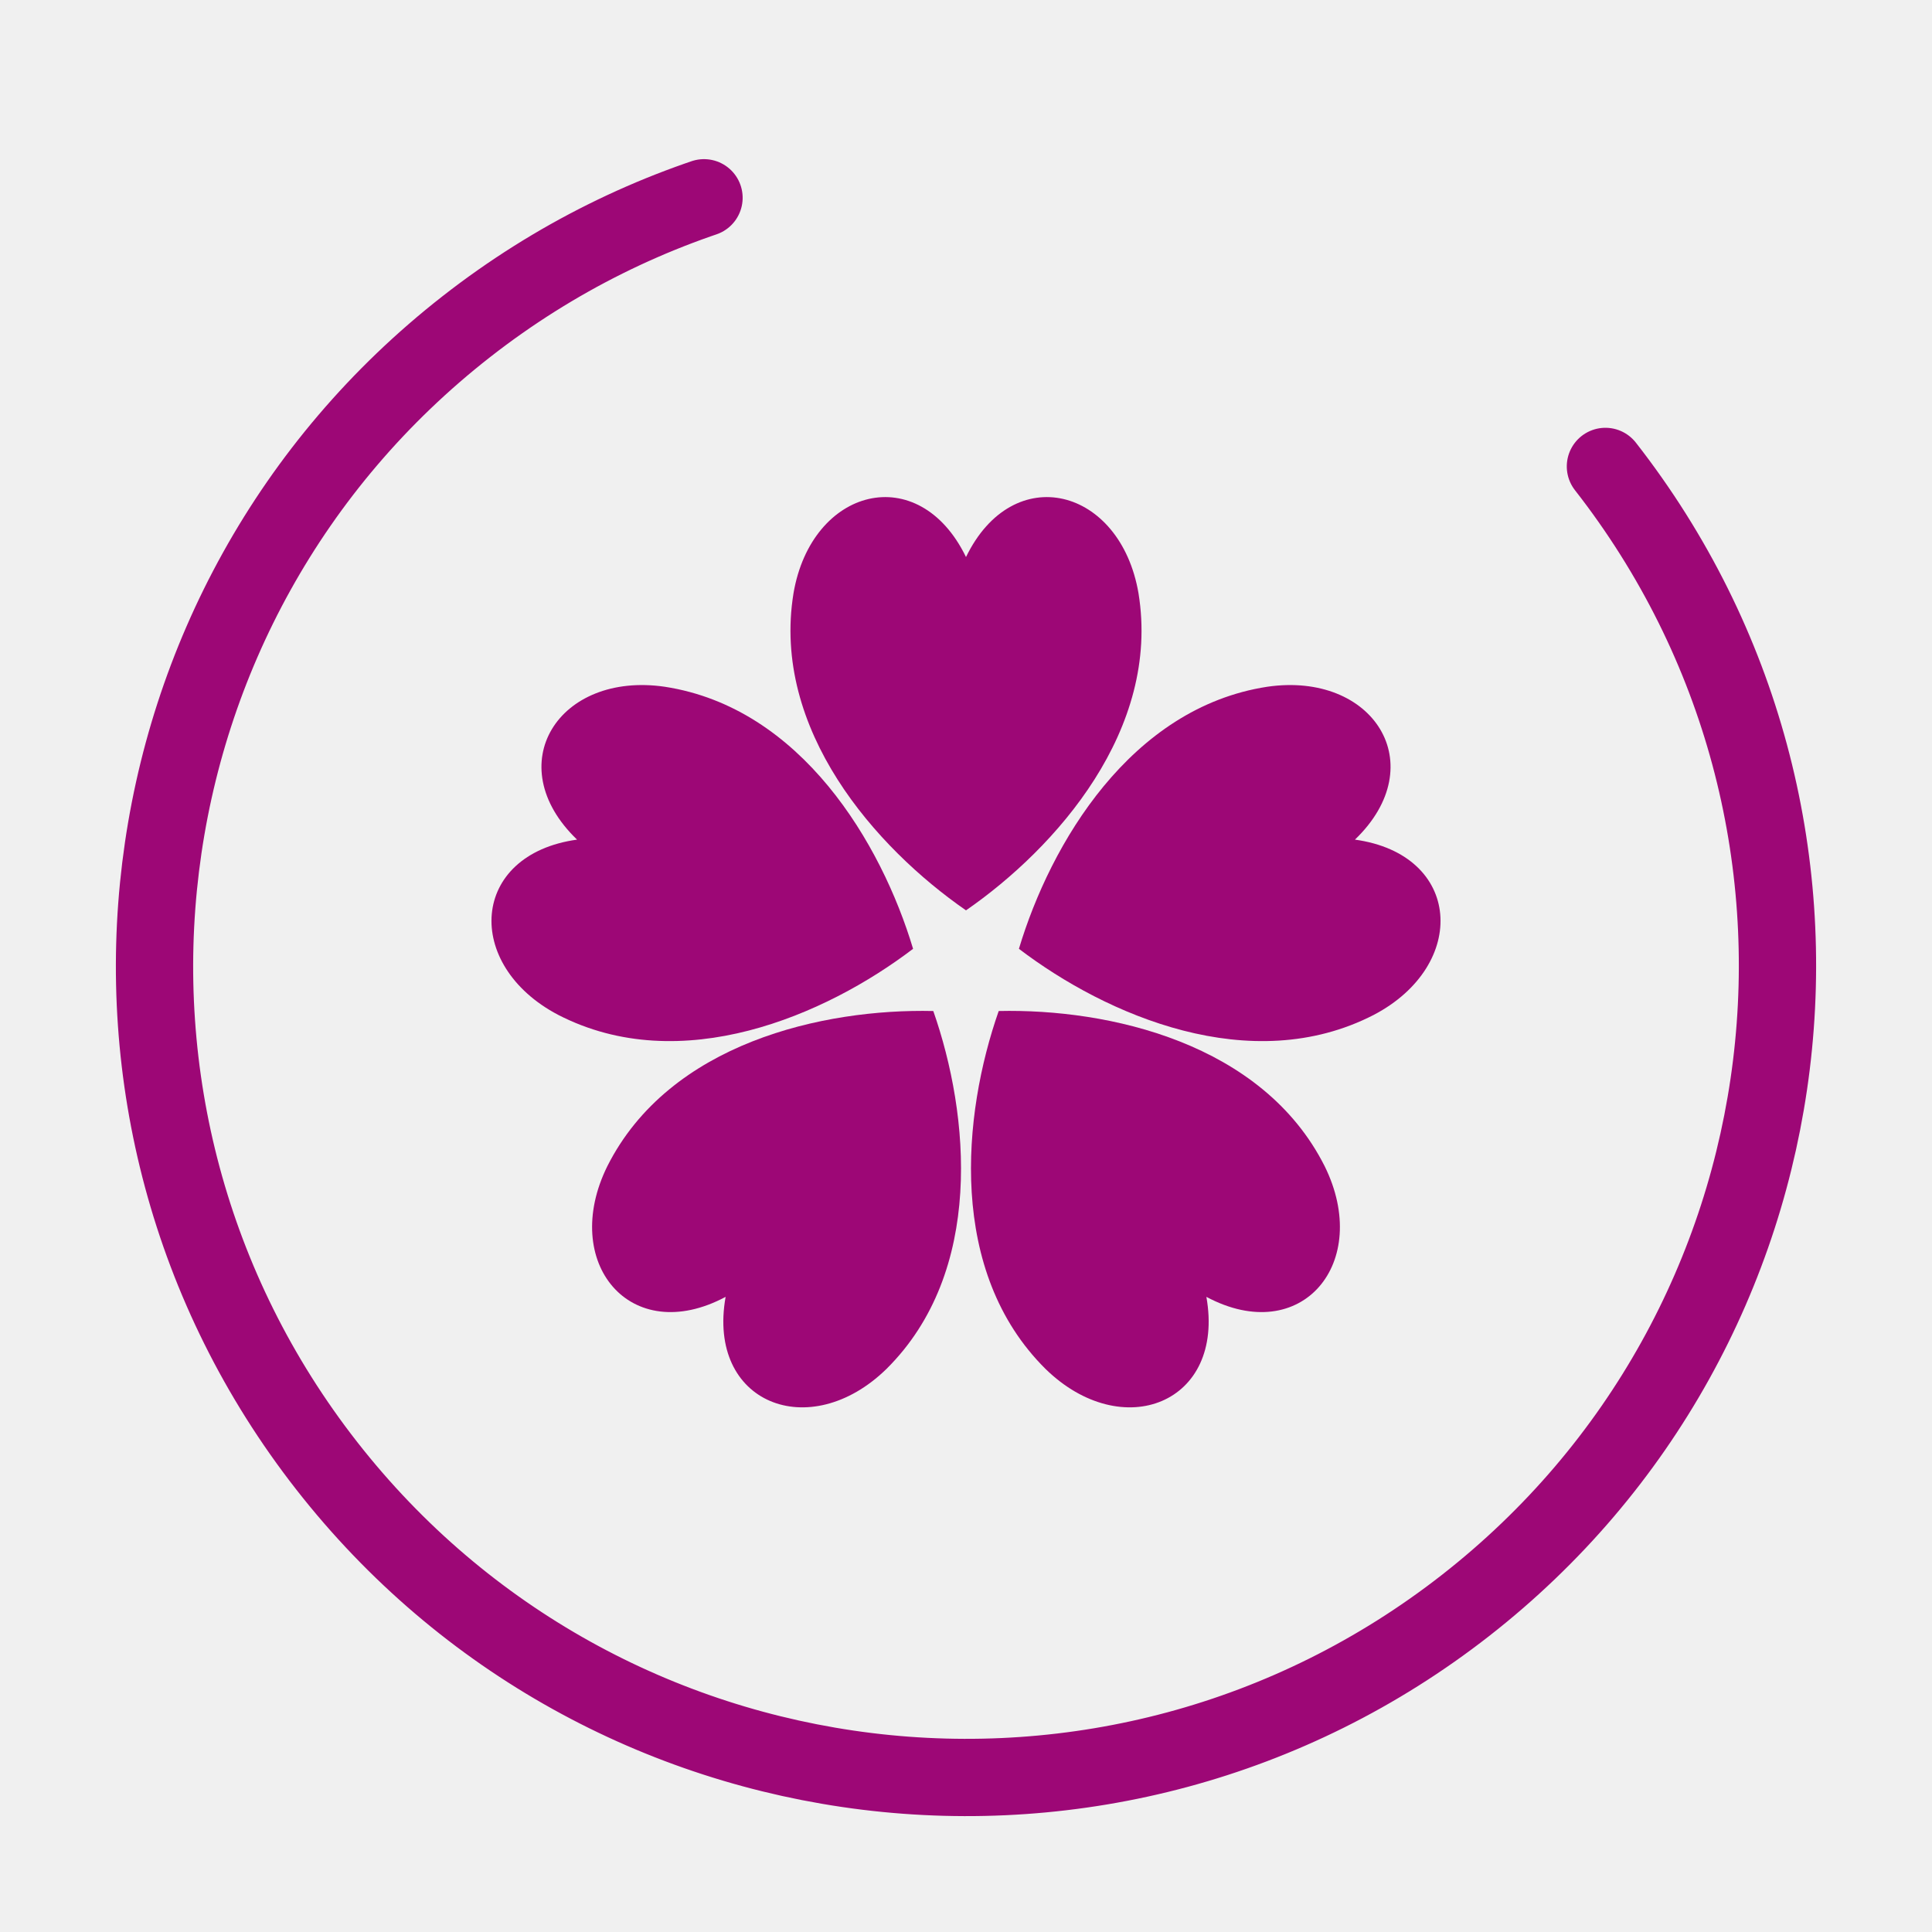
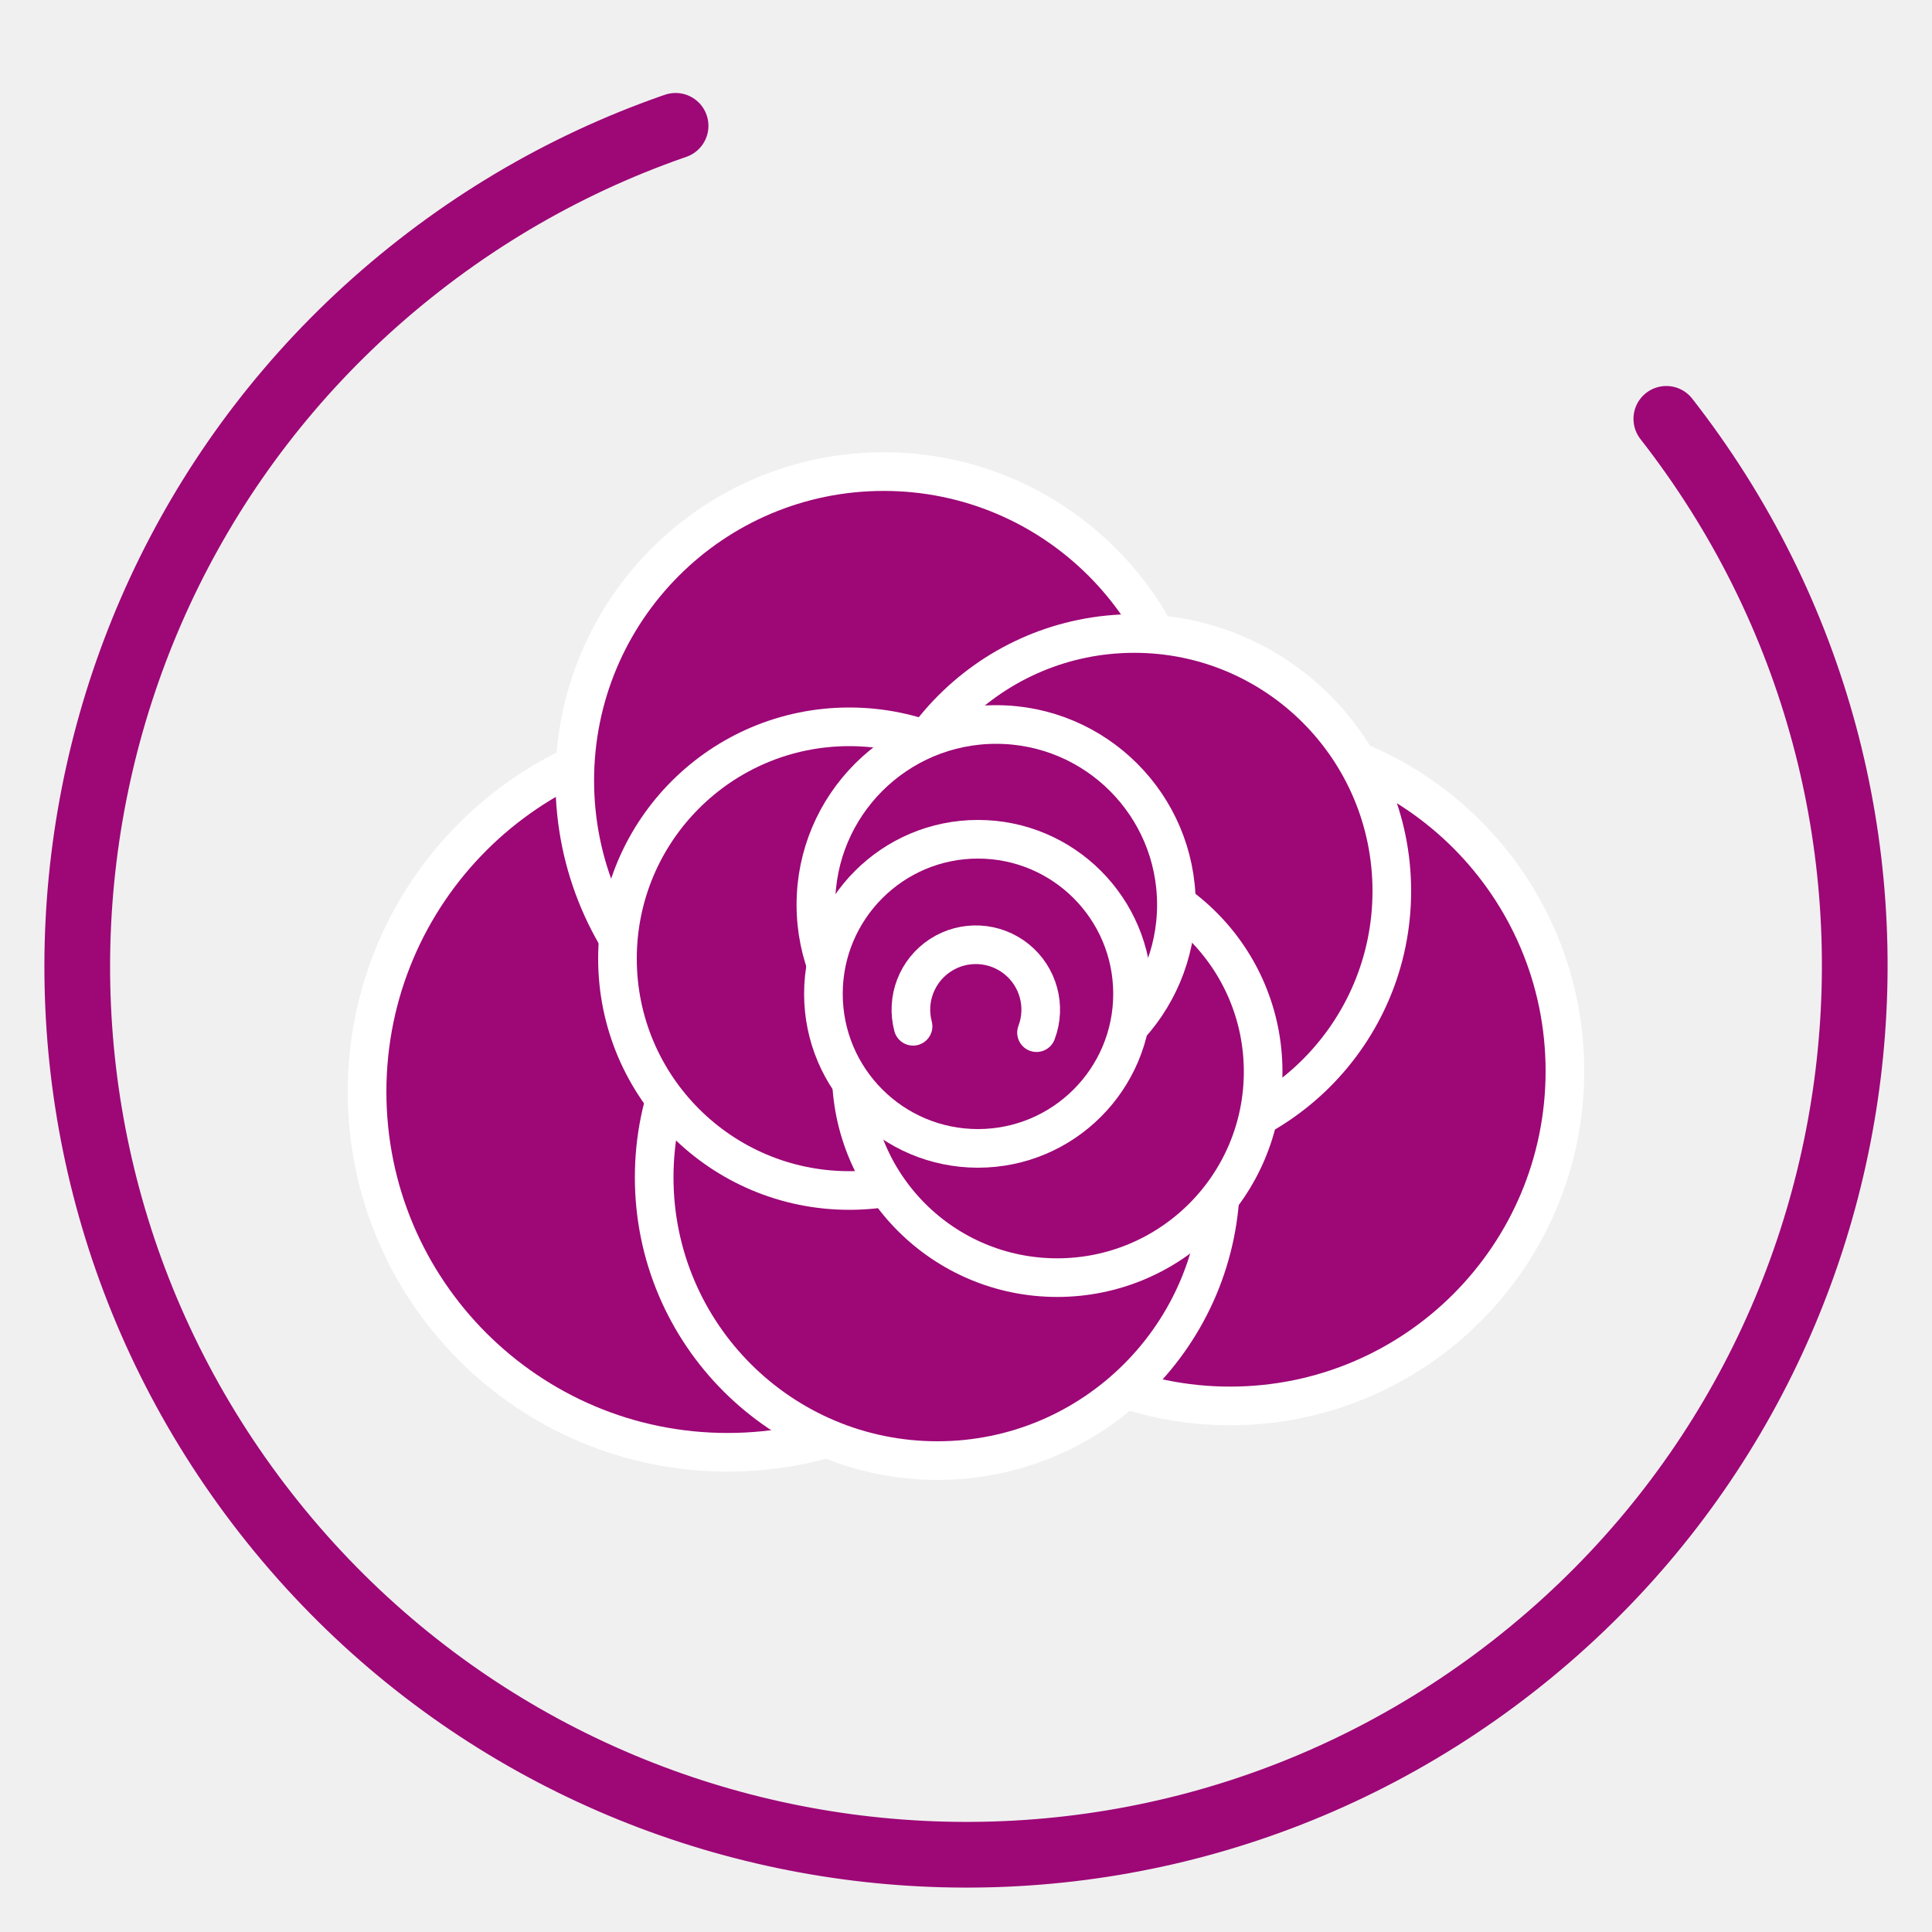
<svg xmlns="http://www.w3.org/2000/svg" viewBox="0 0 100 100" fill="#9D0776">
-   <circle cx="50" cy="50" r="42" fill="none" stroke="#9D0776" stroke-width="4" stroke-linecap="round" stroke-dasharray="212 52" transform="rotate(-38 50 50)" />
-   <g transform="translate(50 50) scale(.72) translate(-50 -50)">
-     <path transform="rotate(0 50 50)" d="M50 46C43.5 41.5 36 33 37.6 23.2C38.9 15.6 46.6 13.6 50 20.6C53.4 13.6 61.1 15.6 62.4 23.2C64 33 56.5 41.5 50 46Z" />
-     <path transform="rotate(72 50 50)" d="M50 46C43.5 41.5 36 33 37.6 23.2C38.9 15.6 46.6 13.6 50 20.6C53.4 13.6 61.1 15.6 62.4 23.2C64 33 56.5 41.5 50 46Z" />
-     <path transform="rotate(144 50 50)" d="M50 46C43.5 41.5 36 33 37.6 23.2C38.9 15.6 46.6 13.6 50 20.6C53.4 13.6 61.1 15.6 62.4 23.2C64 33 56.5 41.5 50 46Z" />
-     <path transform="rotate(216 50 50)" d="M50 46C43.5 41.5 36 33 37.6 23.2C38.9 15.6 46.6 13.6 50 20.6C53.4 13.6 61.1 15.6 62.4 23.2C64 33 56.5 41.5 50 46Z" />
-     <path transform="rotate(288 50 50)" d="M50 46C43.5 41.5 36 33 37.6 23.2C38.9 15.6 46.6 13.6 50 20.6C53.4 13.6 61.1 15.6 62.4 23.2C64 33 56.5 41.5 50 46Z" />
+   <circle cx="50" cy="50" r="46" fill="none" stroke="#9D0776" stroke-width="3.4" stroke-linecap="round" stroke-dasharray="232 58" transform="rotate(-38 50 50)" />
+   <g fill="#9D0776" stroke="#fff" stroke-width="2">
+     <circle cx="37.66" cy="56.51" r="18.66" />
+     <circle cx="63.67" cy="55.44" r="17.33" />
+     <circle cx="45.74" cy="40.4" r="15.99" />
+     <circle cx="48.52" cy="60.94" r="14.66" />
+     <circle cx="58.71" cy="46.12" r="13.33" />
+     <circle cx="43.96" cy="49.62" r="12" />
+     <circle cx="54.72" cy="55.47" r="10.66" />
+     <circle cx="51.56" cy="46.83" r="9.33" />
+     <circle cx="50.62" cy="51.44" r="8" />
+     <path fill="none" stroke-linecap="round" d="M47.26 53.12A3.36 3.36 0 1 1 53.65 53.45" />
  </g>
</svg>
